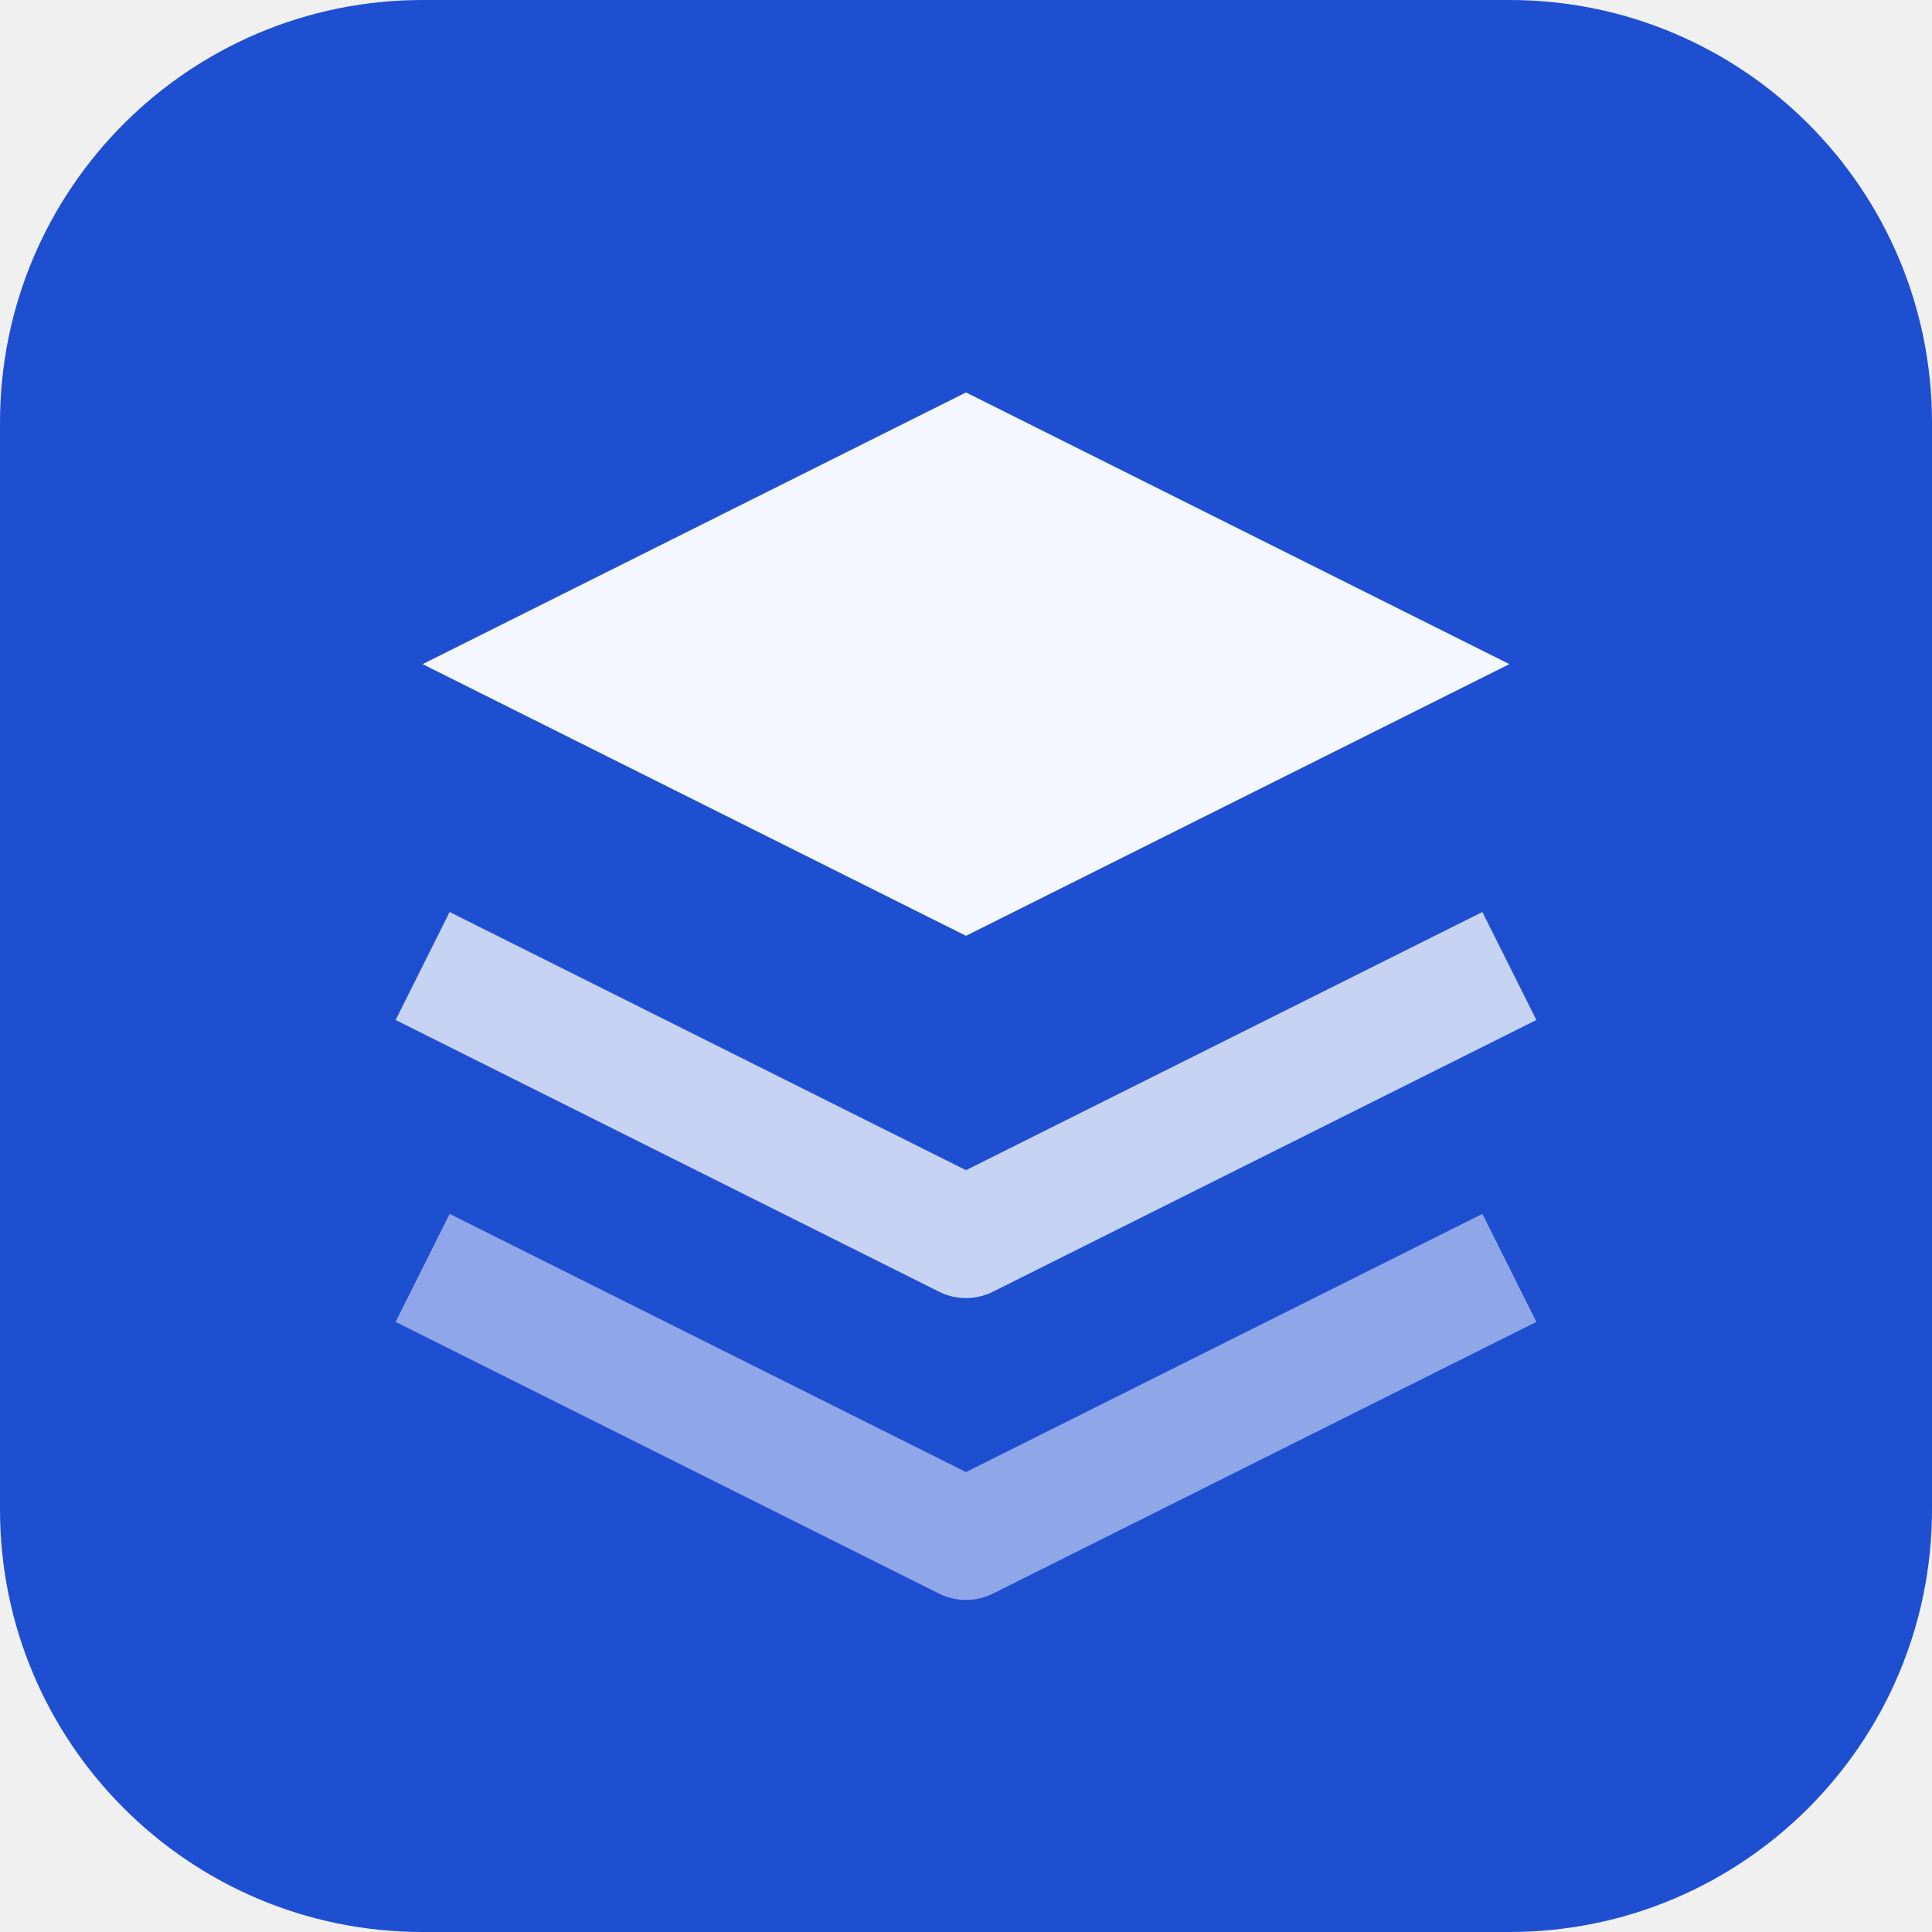
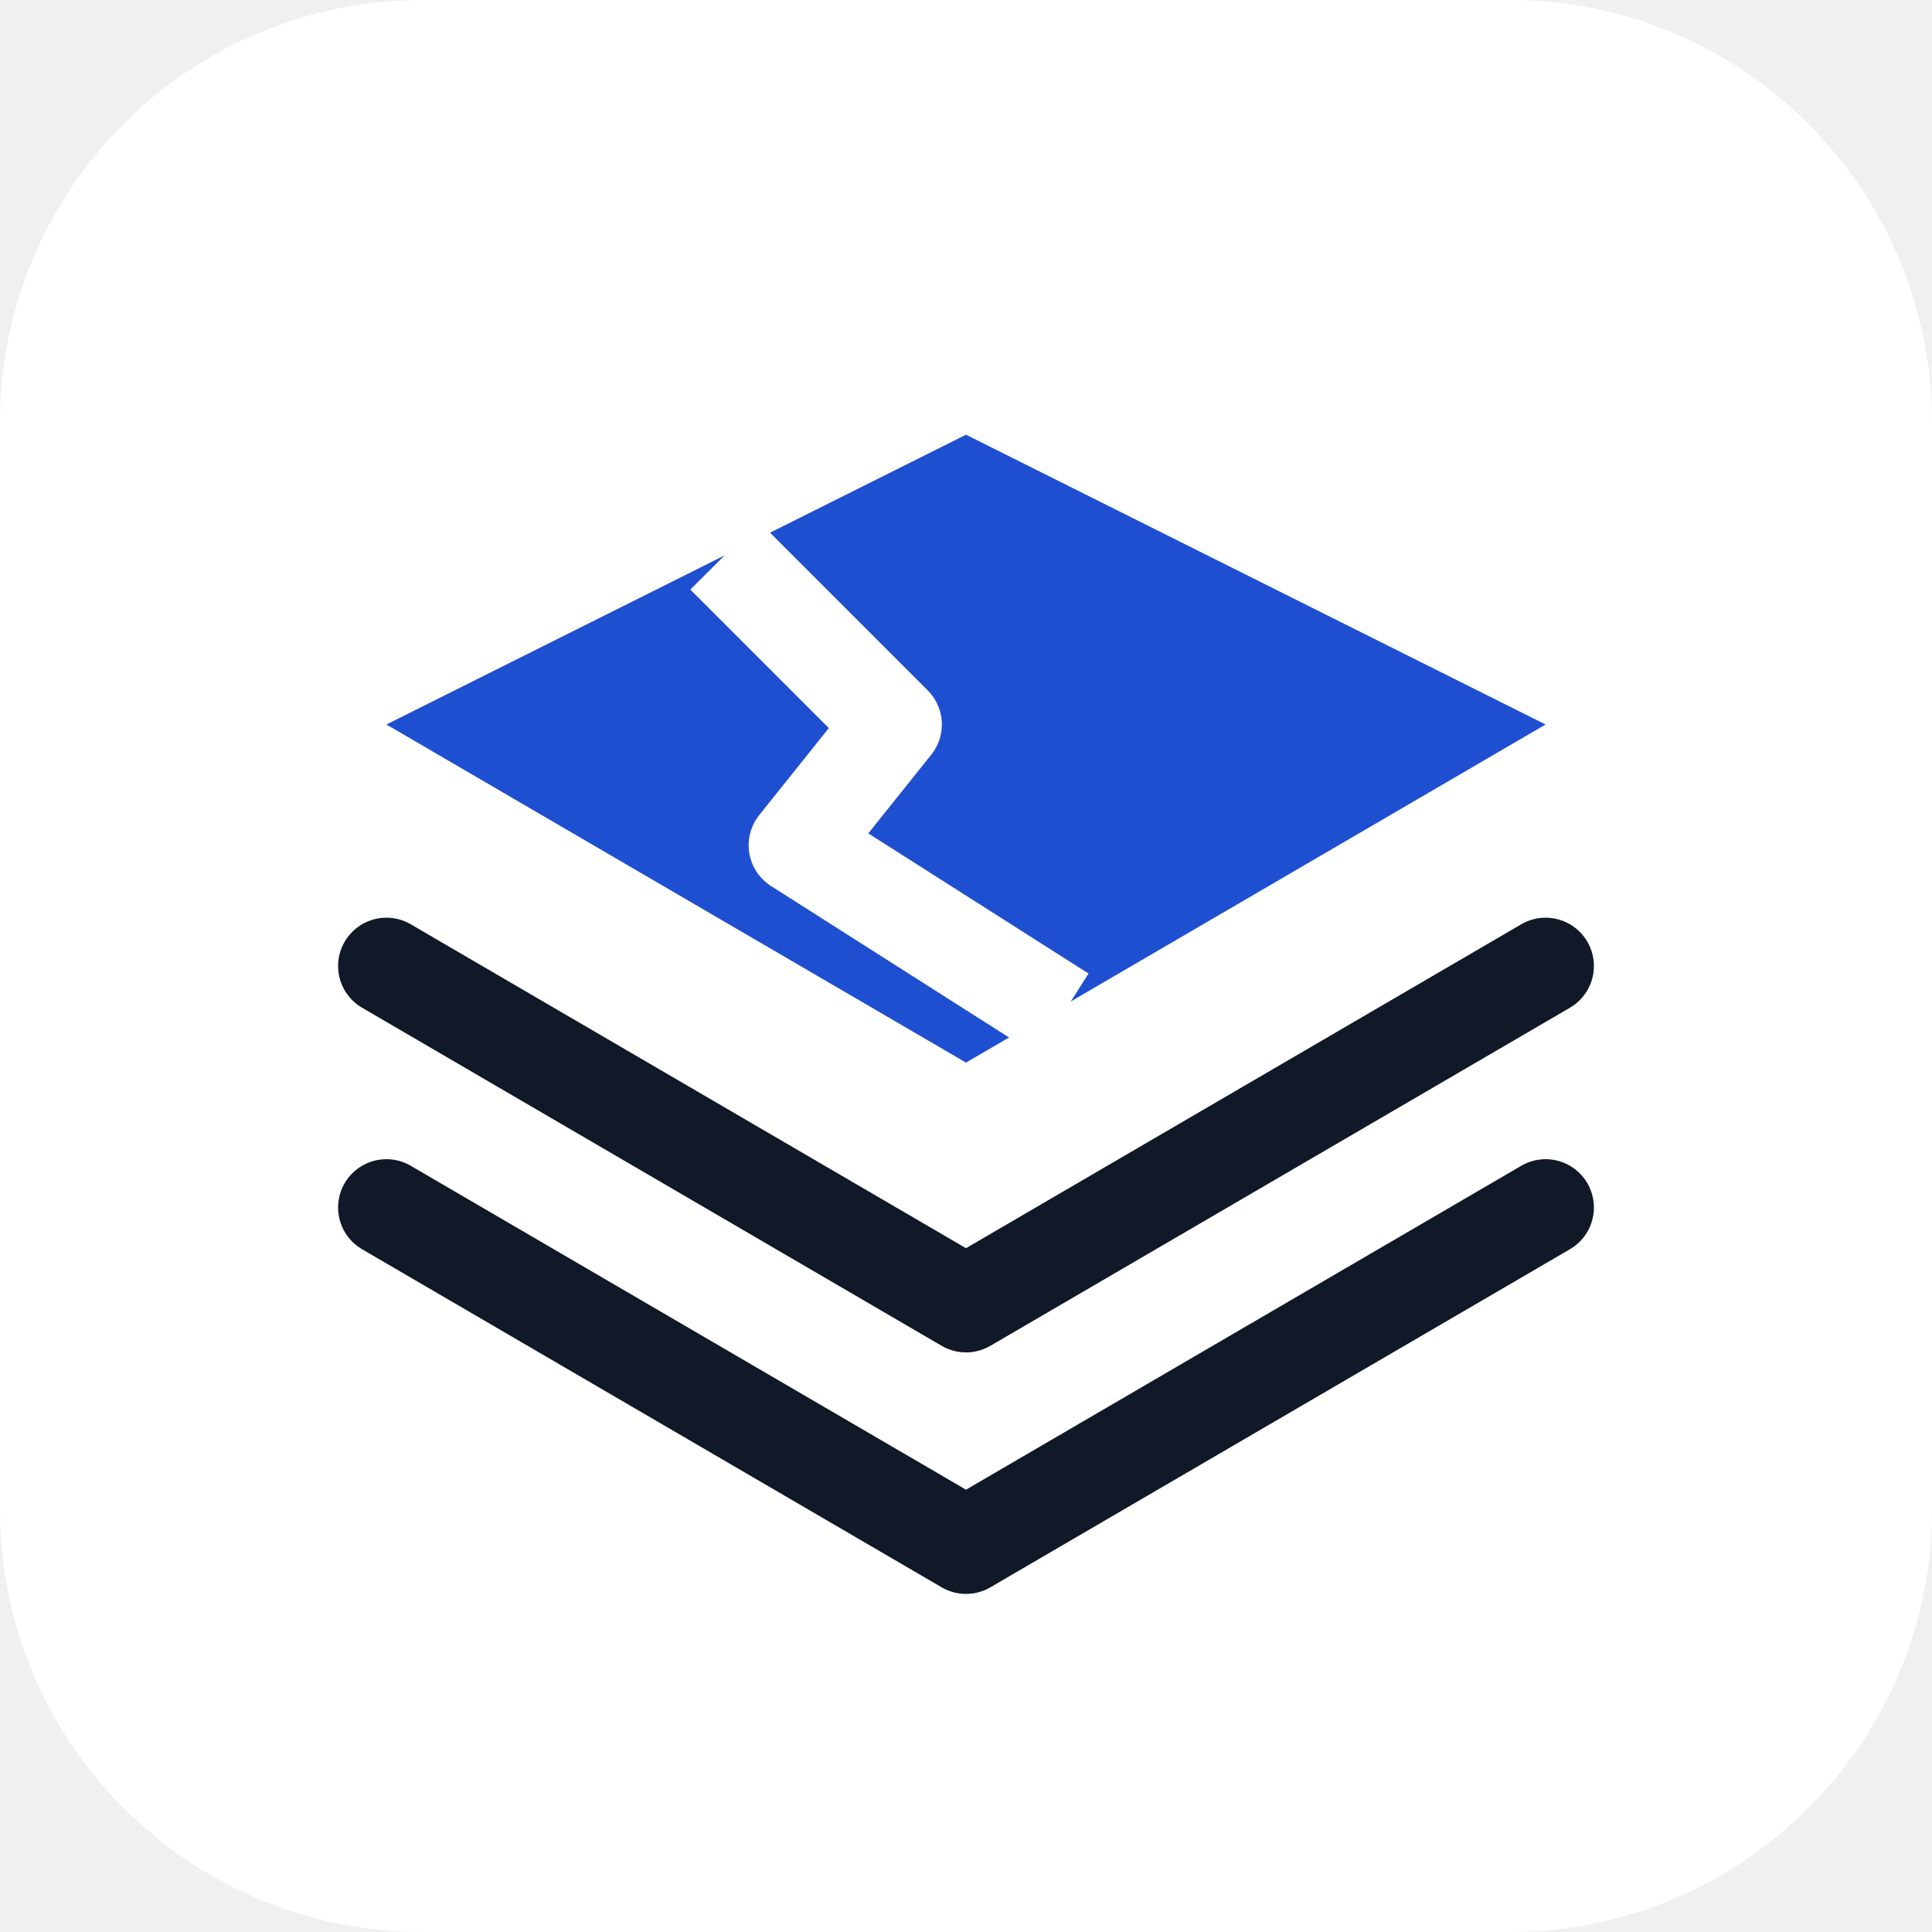
<svg xmlns="http://www.w3.org/2000/svg" viewBox="0 0 64 64" role="img" aria-label="Visor SIG Chaco">
-   <rect width="64" height="64" rx="14" fill="#1f4fd1" />
-   <path d="M14 22 32 13l18 9-18 9z" fill="#ffffff" opacity=".95" />
-   <path d="m14 32 18 9 18-9" fill="none" stroke="#ffffff" stroke-width="4" stroke-linejoin="round" opacity=".75" />
-   <path d="m14 42 18 9 18-9" fill="none" stroke="#ffffff" stroke-width="4" stroke-linejoin="round" opacity=".5" />
+   <rect width="64" height="64" rx="14" fill="#ffffff" />
+   <g transform="translate(6.4 6.4) scale(0.8)">
+     <path d="M8 42 32 56 56 42 M8 32 32 46 56 32" fill="none" stroke="#111827" stroke-width="4" stroke-linecap="round" stroke-linejoin="round" />
+     <path d="M8 22 32 10 56 22 32 36Z" fill="#1f4fd1" />
+     <path d="M22 15 29 22 25 27 36 34" fill="none" stroke="#ffffff" stroke-width="4" stroke-linejoin="round" />
+   </g>
</svg>
